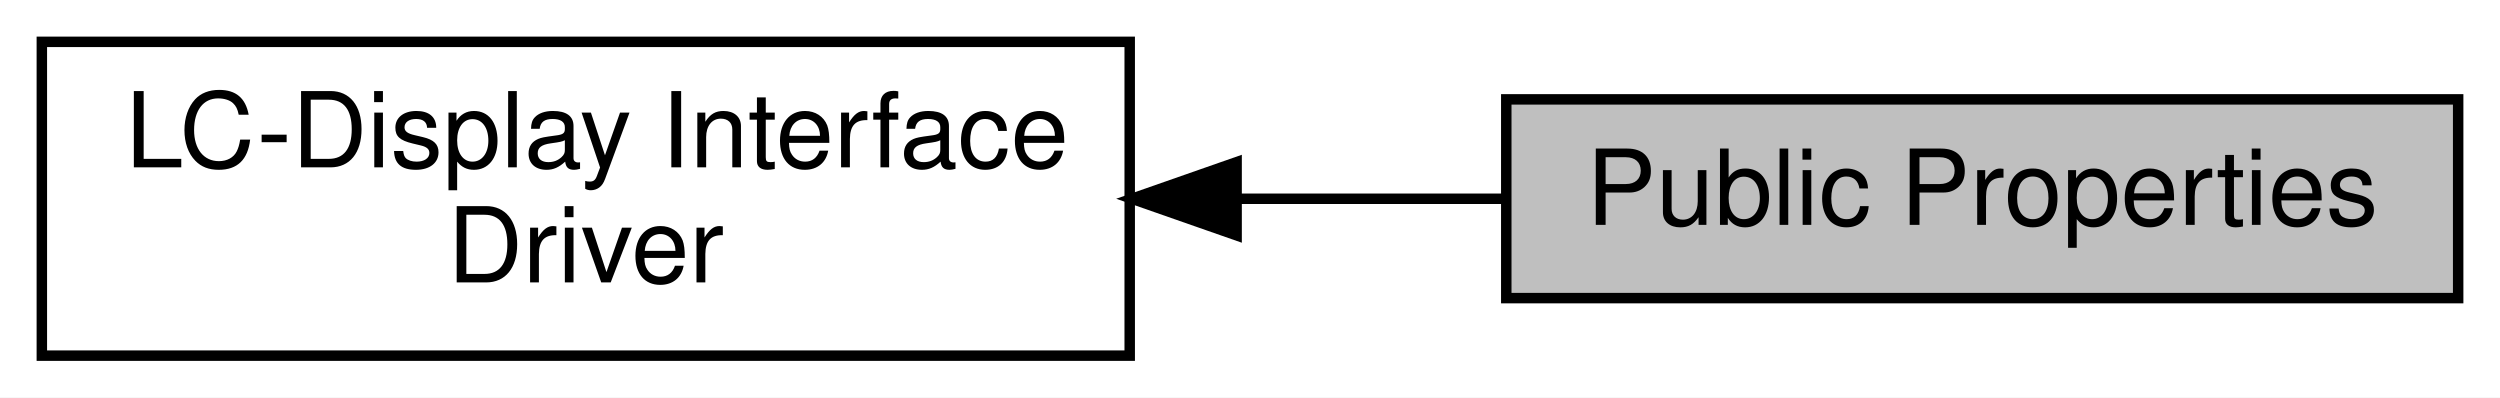
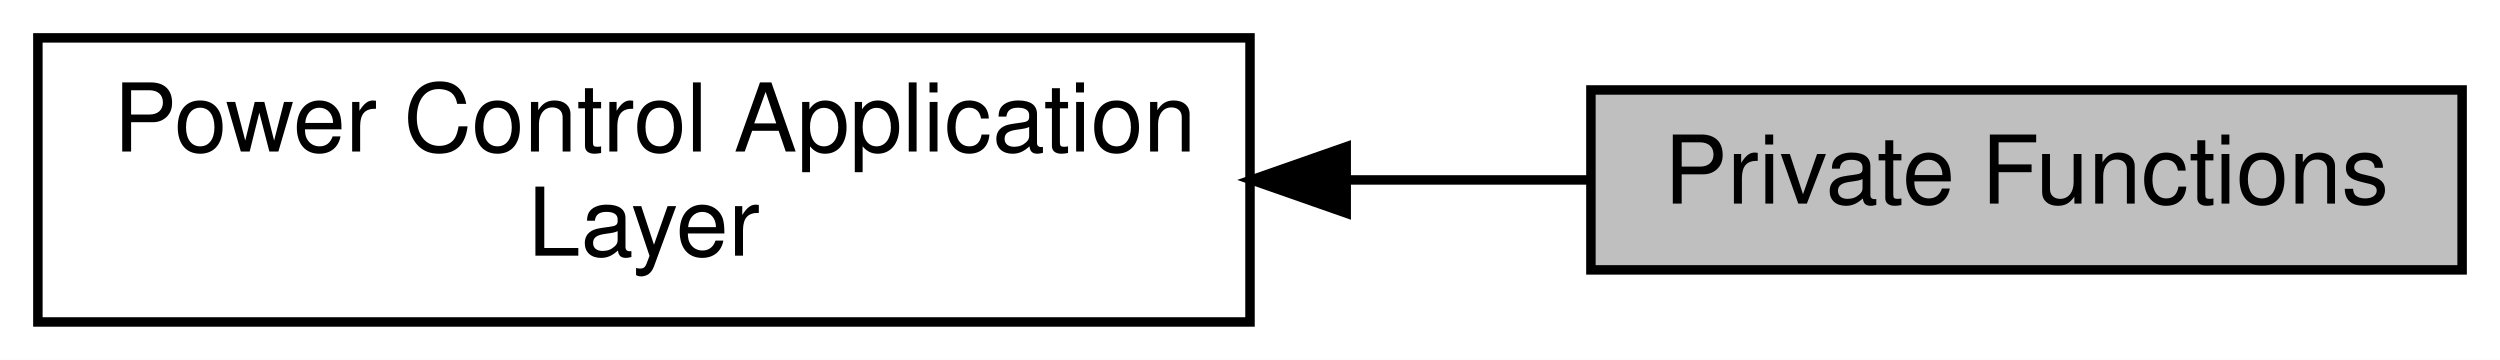
- <svg xmlns="http://www.w3.org/2000/svg" xmlns:xlink="http://www.w3.org/1999/xlink" width="239pt" height="38pt" viewBox="0.00 0.00 239.00 38.00">
+ <svg xmlns="http://www.w3.org/2000/svg" xmlns:xlink="http://www.w3.org/1999/xlink" width="264pt" height="38pt" viewBox="0.00 0.00 264.00 38.00">
  <g id="graph0" class="graph" transform="scale(1 1) rotate(0) translate(4 34)">
-     <polygon fill="white" stroke="transparent" points="-4,4 -4,-34 235,-34 235,4 -4,4" />
+     <polygon fill="white" stroke="transparent" points="-4,4 -4,-34 260,-34 260,4 -4,4" />
    <g id="node1" class="node">
      <g id="a_node1">
-         <a xlink:href="a00450.html" target="_top" xlink:title=" ">
-           <polygon fill="white" stroke="black" points="104,-30 0,-30 0,0 104,0 104,-30" />
-           <text text-anchor="start" x="8" y="-18" font-family="Helvetica,sans-Serif" font-size="10.00">LC-Display Interface</text>
-           <text text-anchor="middle" x="52" y="-7" font-family="Helvetica,sans-Serif" font-size="10.00"> Driver</text>
+         <a xlink:href="a00448.html" target="_top" xlink:title=" ">
+           <polygon fill="white" stroke="black" points="128,-30 0,-30 0,0 128,0 128,-30" />
+           <text text-anchor="start" x="8" y="-18" font-family="Helvetica,sans-Serif" font-size="10.00">Power Control Application</text>
+           <text text-anchor="middle" x="64" y="-7" font-family="Helvetica,sans-Serif" font-size="10.00"> Layer</text>
        </a>
      </g>
    </g>
    <g id="node2" class="node">
      <g id="a_node2">
-         <a xlink:title="Public properties of the LC display interface driver.">
-           <polygon fill="#bfbfbf" stroke="black" points="231,-24.5 140,-24.5 140,-5.5 231,-5.5 231,-24.5" />
-           <text text-anchor="middle" x="185.5" y="-12.5" font-family="Helvetica,sans-Serif" font-size="10.00">Public Properties</text>
+         <a xlink:title="Private functions of the application layer of the power control task.">
+           <polygon fill="#bfbfbf" stroke="black" points="256,-24.5 164,-24.5 164,-5.5 256,-5.5 256,-24.5" />
+           <text text-anchor="middle" x="210" y="-12.5" font-family="Helvetica,sans-Serif" font-size="10.00">Private Functions</text>
        </a>
      </g>
    </g>
    <g id="edge1" class="edge">
-       <path fill="none" stroke="black" d="M114.47,-15C122.95,-15 131.52,-15 139.62,-15" />
-       <polygon fill="black" stroke="black" points="114.22,-11.5 104.22,-15 114.22,-18.5 114.22,-11.5" />
+       <path fill="none" stroke="black" d="M138.28,-15C146.92,-15 155.54,-15 163.63,-15" />
+       <polygon fill="black" stroke="black" points="138.16,-11.5 128.16,-15 138.16,-18.5 138.16,-11.5" />
    </g>
  </g>
</svg>
